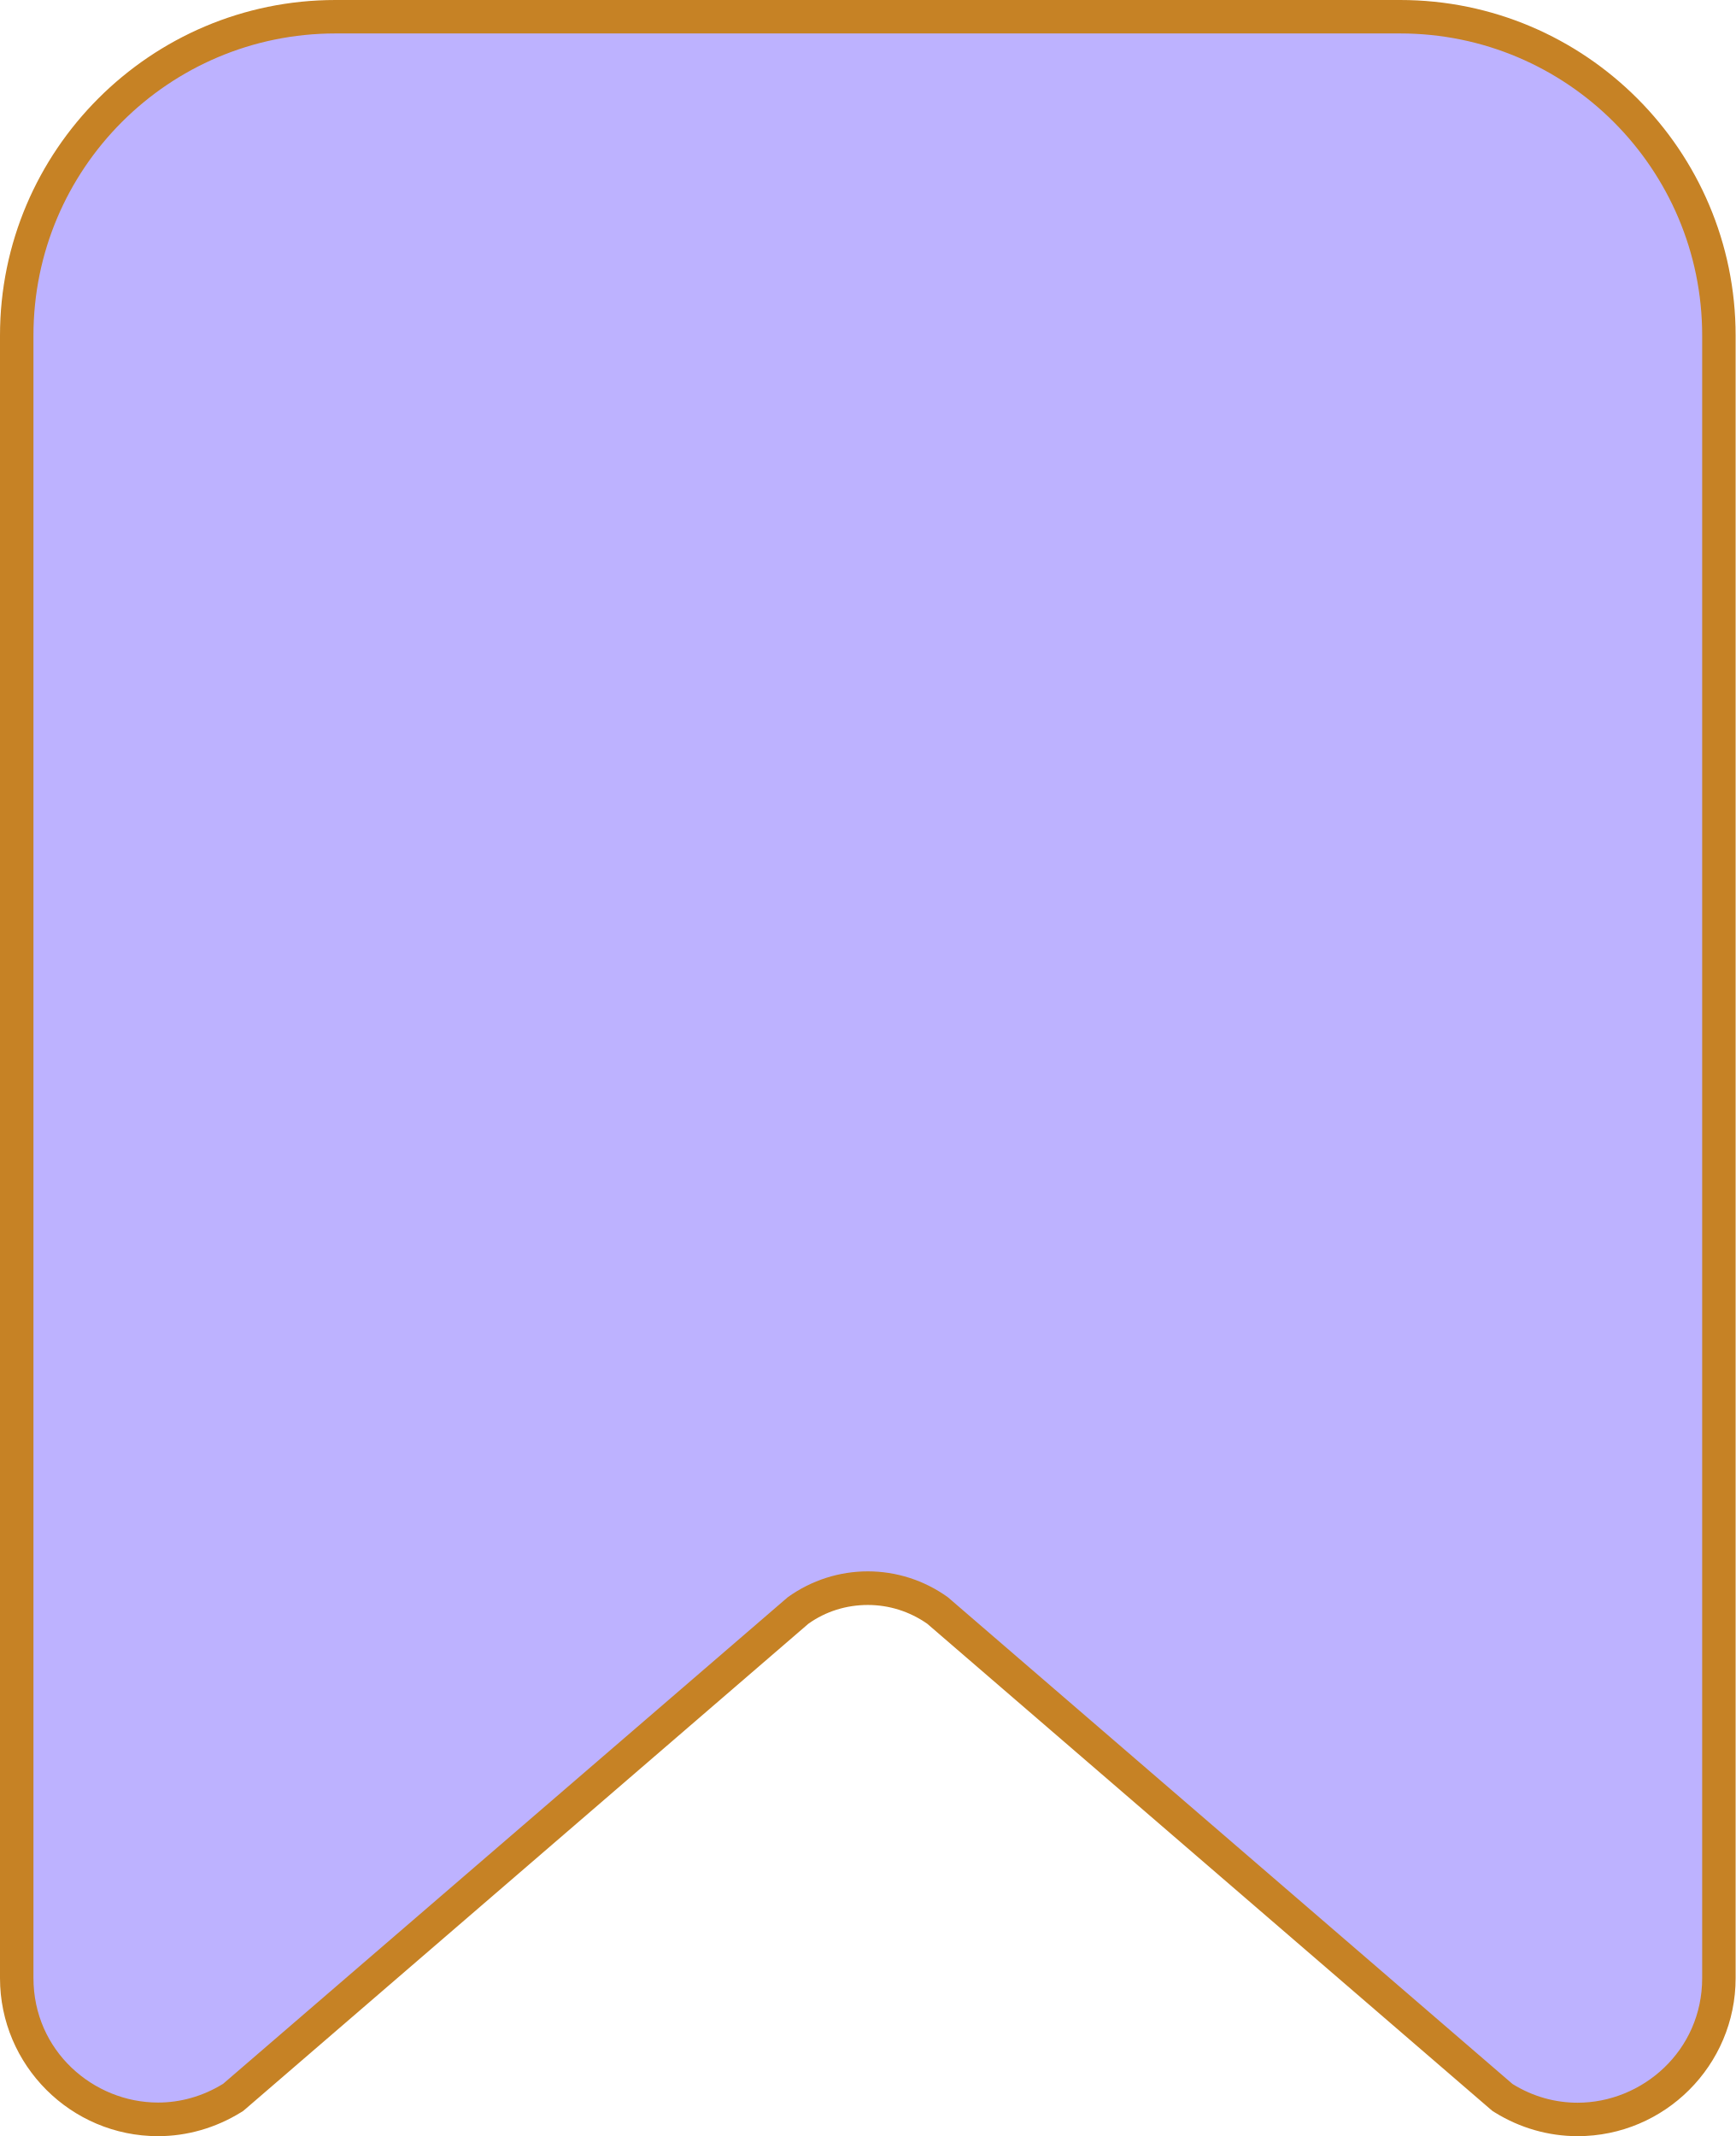
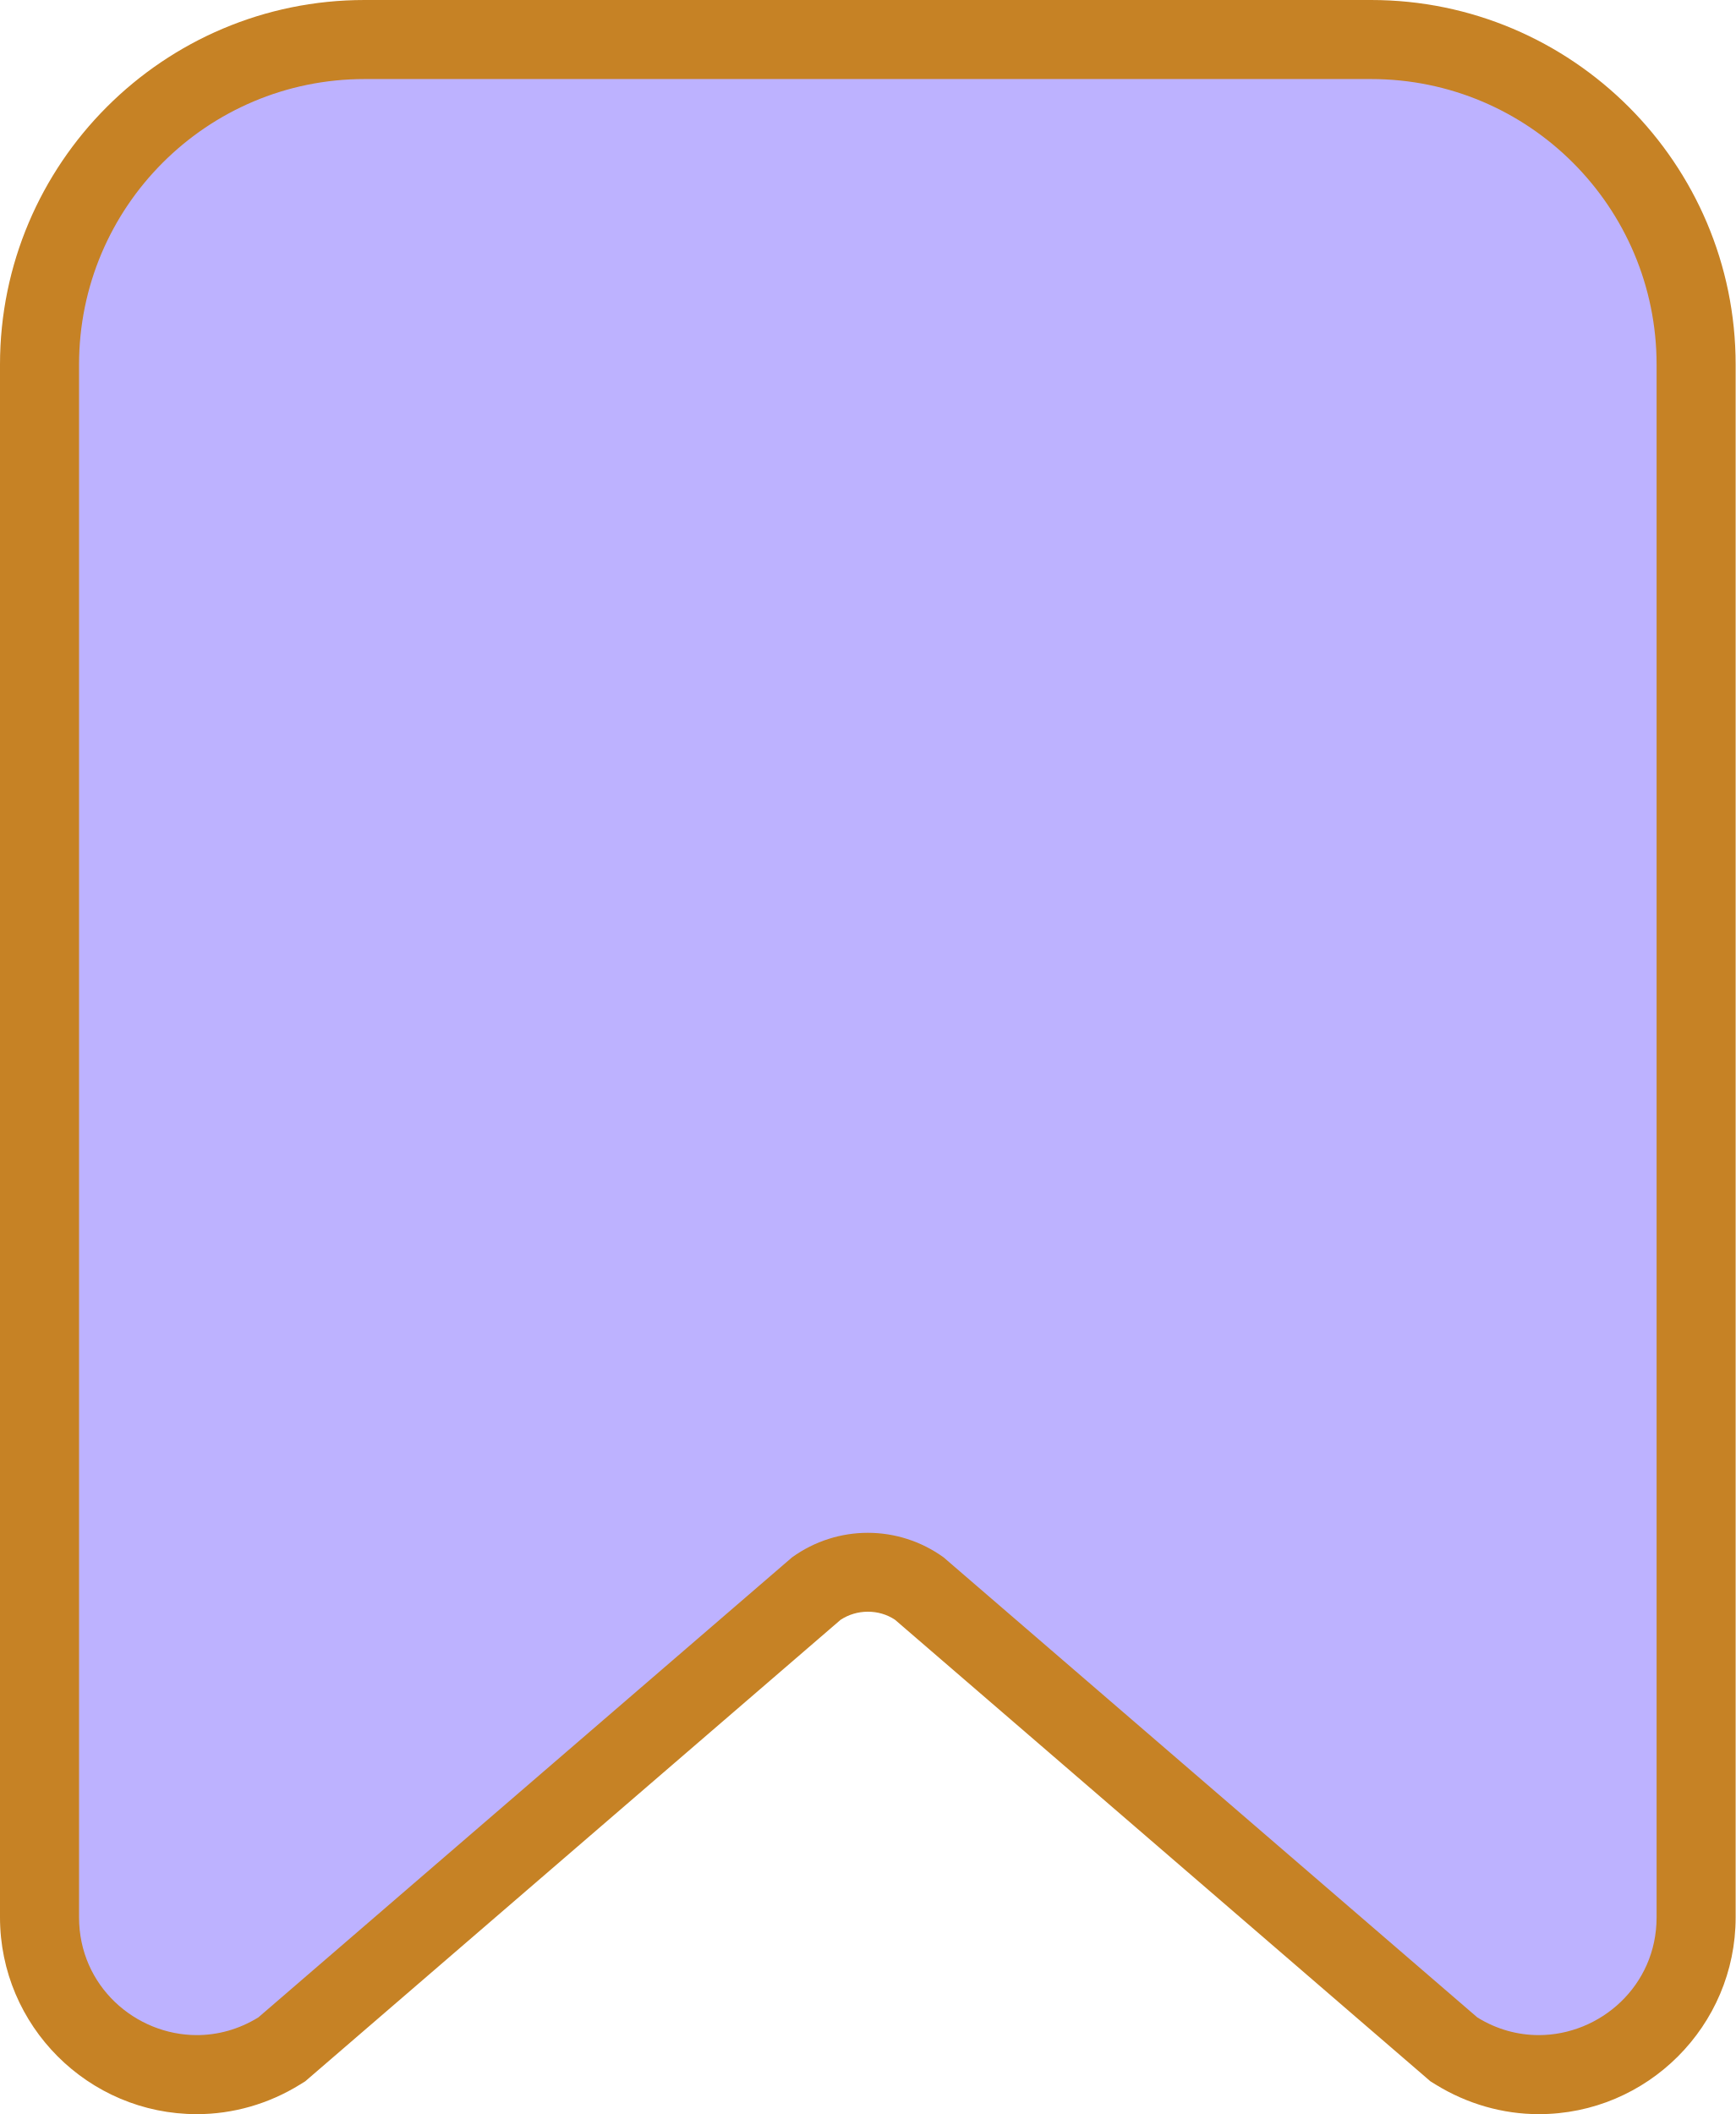
- <svg xmlns="http://www.w3.org/2000/svg" viewBox="0 0 103.78 127.71">
+ <svg xmlns="http://www.w3.org/2000/svg" viewBox="0 0 109.78 133.71">
  <defs>
    <style>.d{fill:#bdb2ff;}.e{fill:#c68225;}</style>
  </defs>
  <g id="a" />
  <g id="b">
    <g id="c">
      <g>
-         <path class="d" d="M94.33,126.71c-1.54,0-3.07-.44-4.42-1.27l-.07-.04-33.82-29.16c-1.16-.84-2.61-1.31-4.13-1.31s-2.97,.47-4.2,1.36L13.94,125.4l-.07,.04c-1.35,.83-2.88,1.27-4.42,1.27-2.16,0-4.29-.86-5.87-2.37-1.66-1.59-2.58-3.75-2.58-6.08V20.06C1,9.55,9.55,1,20.06,1h63.66c10.51,0,19.06,8.55,19.06,19.06V118.27c0,4.66-3.79,8.45-8.45,8.45Z" />
-         <path class="e" d="M83.72,2c9.97,0,18.06,8.09,18.06,18.06V118.27c0,4.35-3.58,7.45-7.45,7.45-1.31,0-2.65-.35-3.89-1.12l-33.76-29.1c-1.43-1.03-3.11-1.55-4.79-1.55s-3.36,.52-4.79,1.55L13.34,124.59c-1.25,.77-2.59,1.12-3.89,1.12-3.87,0-7.45-3.09-7.45-7.45V20.06C2,10.09,10.09,2,20.06,2h63.66m0-2H20.06C9,0,0,9,0,20.06V118.27c0,5.21,4.24,9.45,9.45,9.45,1.73,0,3.44-.49,4.95-1.42l.13-.08,.12-.1,33.69-29.04c1.04-.74,2.27-1.12,3.55-1.12s2.5,.39,3.55,1.12l33.69,29.04,.12,.1,.13,.08c1.5,.93,3.21,1.42,4.95,1.42,5.21,0,9.45-4.24,9.45-9.45V20.06c0-11.06-9-20.06-20.06-20.06h0Z" />
+         <path class="d" d="M97.33,131.21c-1.82,0-3.63-.52-5.21-1.5l-.17-.1-33.82-29.16c-.96-.67-2.07-1.02-3.24-1.02s-2.29,.35-3.24,1.02l-33.82,29.16-.17,.1c-1.58,.98-3.39,1.5-5.21,1.5-2.54,0-5.05-1.01-6.91-2.78-1.96-1.88-3.04-4.42-3.04-7.16V23.06C2.5,11.72,11.72,2.5,23.06,2.5h63.66c11.34,0,20.56,9.22,20.56,20.56V121.27c0,5.48-4.46,9.95-9.95,9.95Z" />
+         <path class="e" d="M86.72,5c9.97,0,18.06,8.09,18.06,18.06V121.27c0,4.35-3.58,7.45-7.45,7.45-1.31,0-2.65-.35-3.89-1.12l-33.76-29.1c-1.43-1.03-3.11-1.55-4.79-1.55s-3.36,.52-4.79,1.55l-33.76,29.1c-1.25,.77-2.59,1.12-3.89,1.12-3.87,0-7.45-3.09-7.45-7.45V23.06C5,13.09,13.09,5,23.06,5h63.66m0-5H23.06C10.34,0,0,10.34,0,23.06V121.27c0,6.86,5.58,12.45,12.45,12.45,2.29,0,4.55-.65,6.52-1.87l.34-.21,.3-.26,33.56-28.93c.51-.33,1.1-.51,1.72-.51s1.21,.17,1.72,.51l33.56,28.93,.3,.26,.34,.21c1.98,1.22,4.24,1.87,6.52,1.87,6.86,0,12.45-5.58,12.45-12.45V23.06c0-12.71-10.34-23.06-23.06-23.06h0Z" />
      </g>
    </g>
  </g>
</svg>
